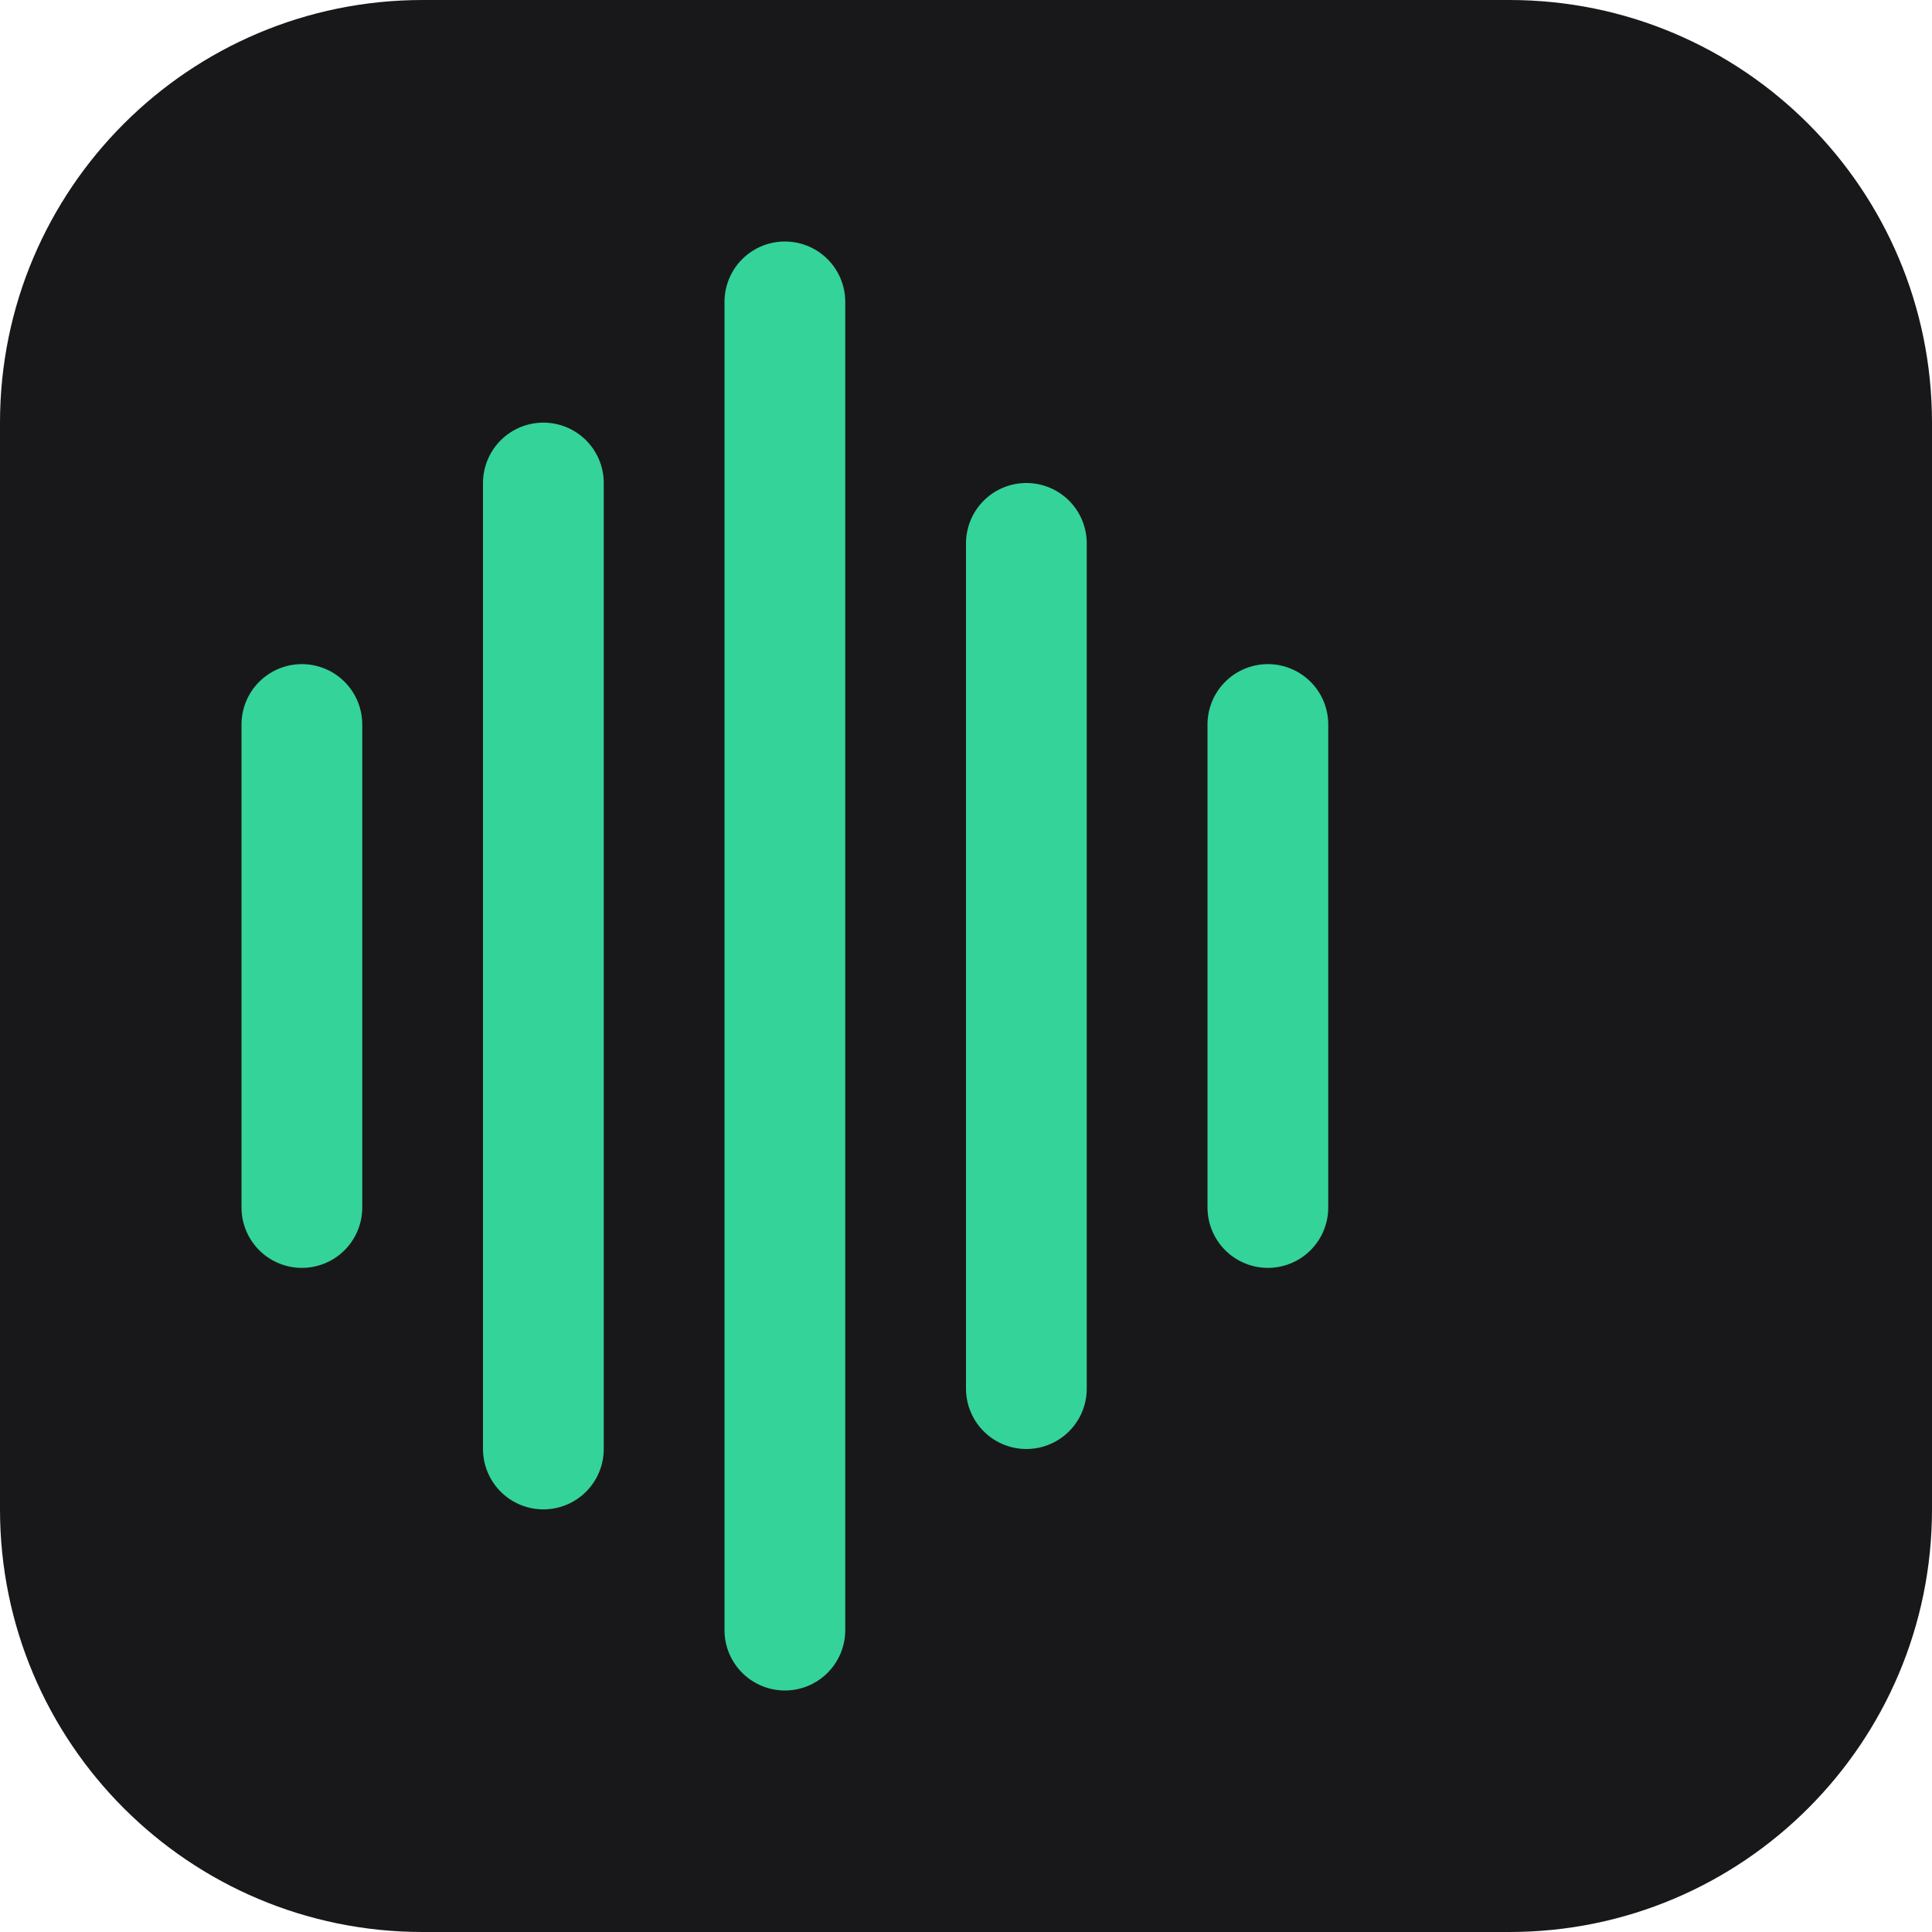
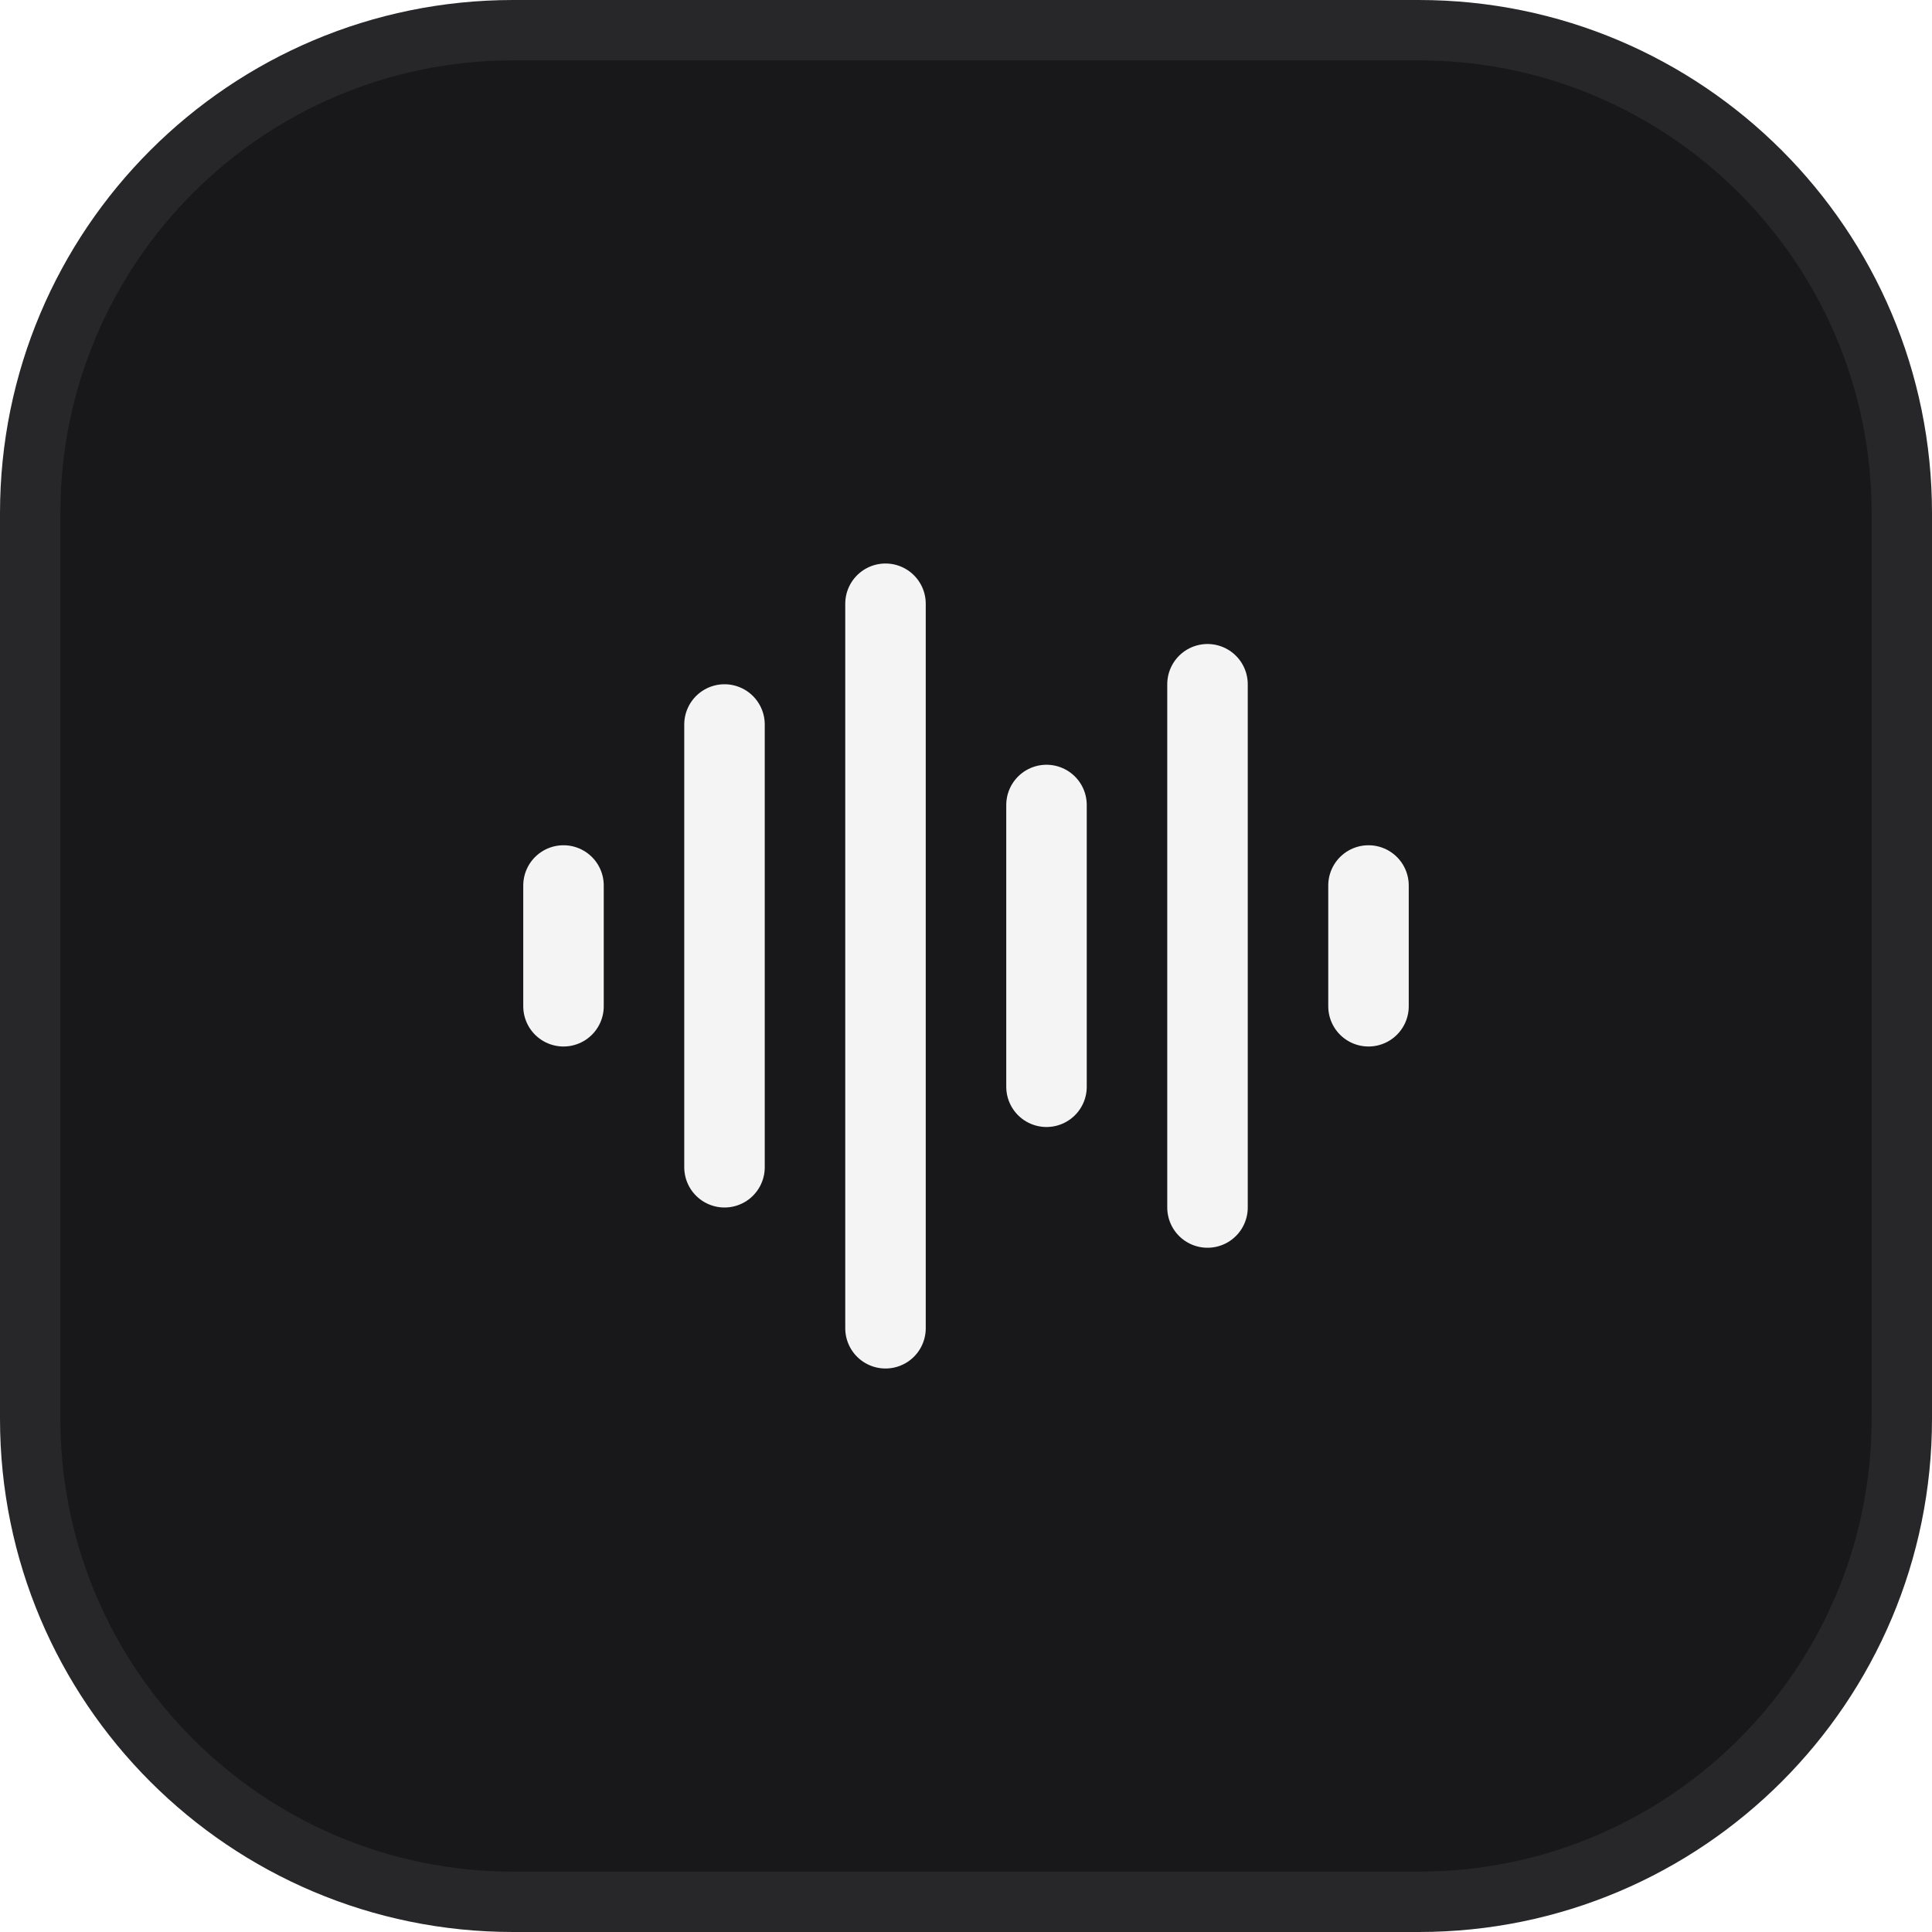
<svg xmlns="http://www.w3.org/2000/svg" viewBox="0 0 32 32" role="img" aria-label="JustSay">
-   <rect width="32" height="32" rx="7" fill="#18181b" />
-   <path d="M5 12v8M9 8v16M13 5v22M17 9v14M21 12v8" fill="none" stroke="#34d399" stroke-width="2" stroke-linecap="round" />
+   <rect x=".5" y=".5" width="31" height="31" rx="8" fill="#18181b" stroke="#27272a" />
+   <g transform="translate(8 8) scale(.666667)" fill="none" stroke="#f4f4f5" stroke-width="2" stroke-linecap="round">
+     <path d="M2 10v3" />
+     <path d="M6 6v11" />
+     <path d="M10 3v18" />
+     <path d="M14 8v7" />
+     <path d="M18 5v13" />
+     <path d="M22 10v3" />
+   </g>
</svg>
